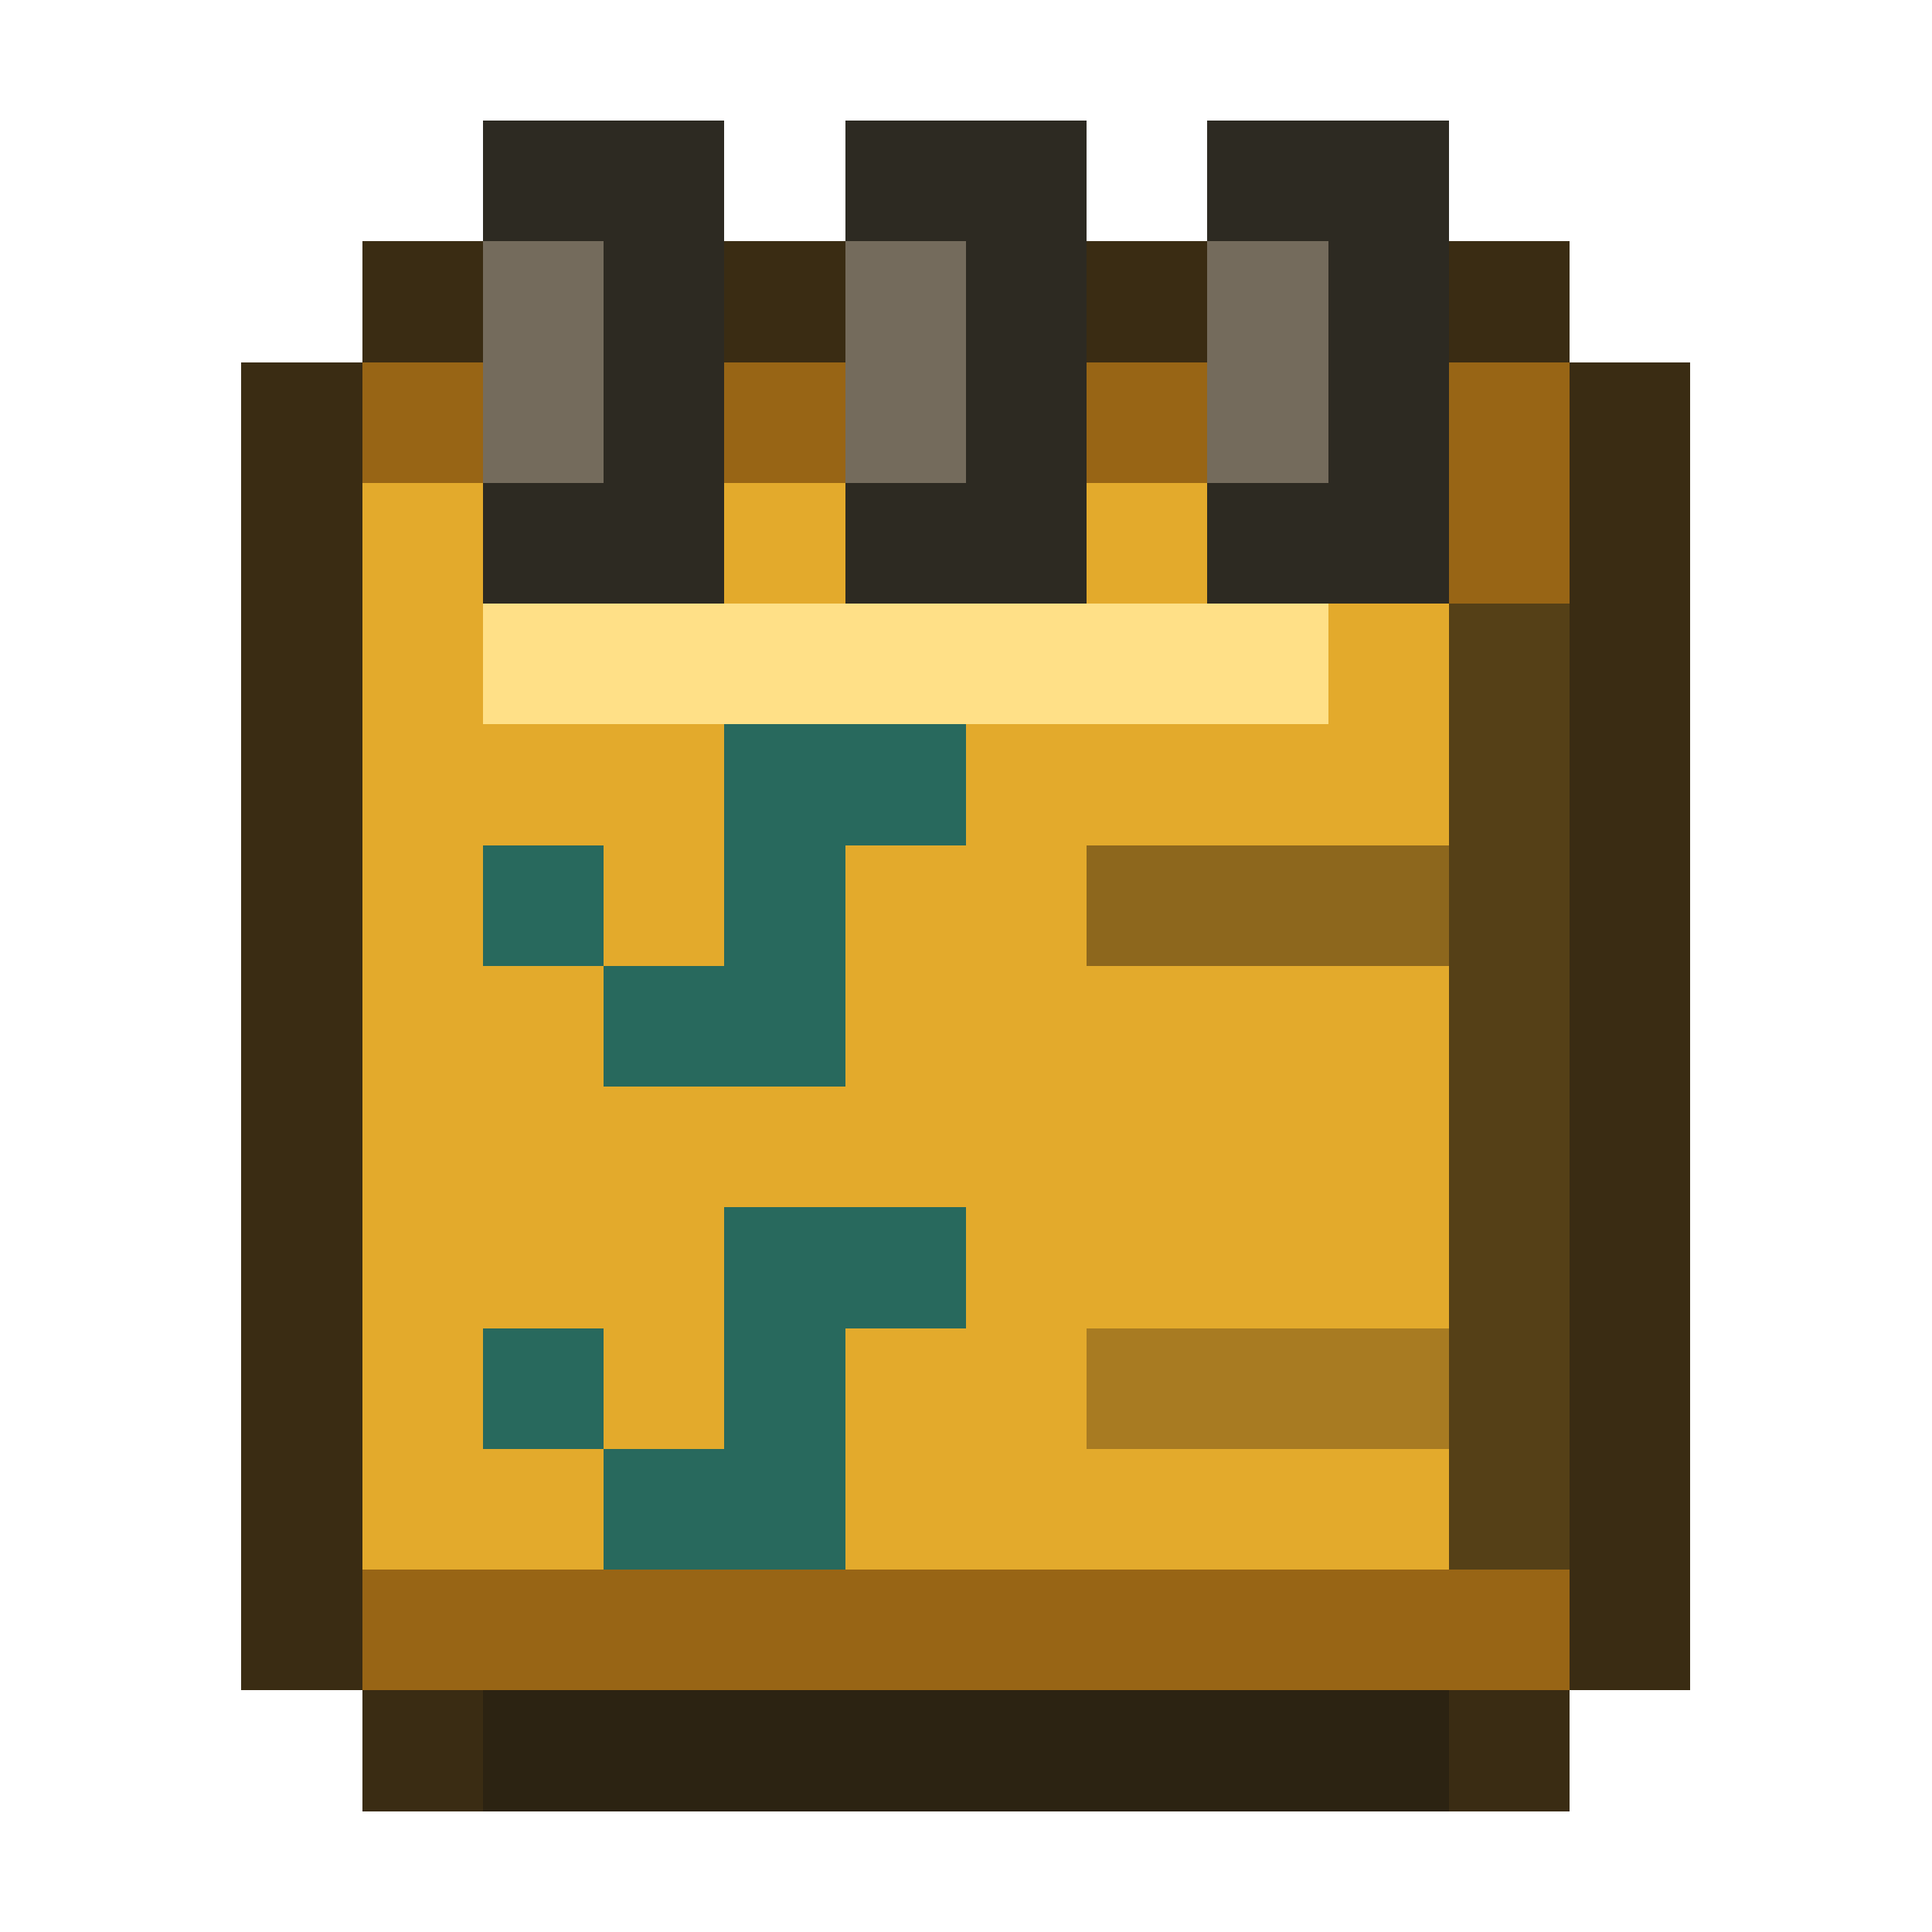
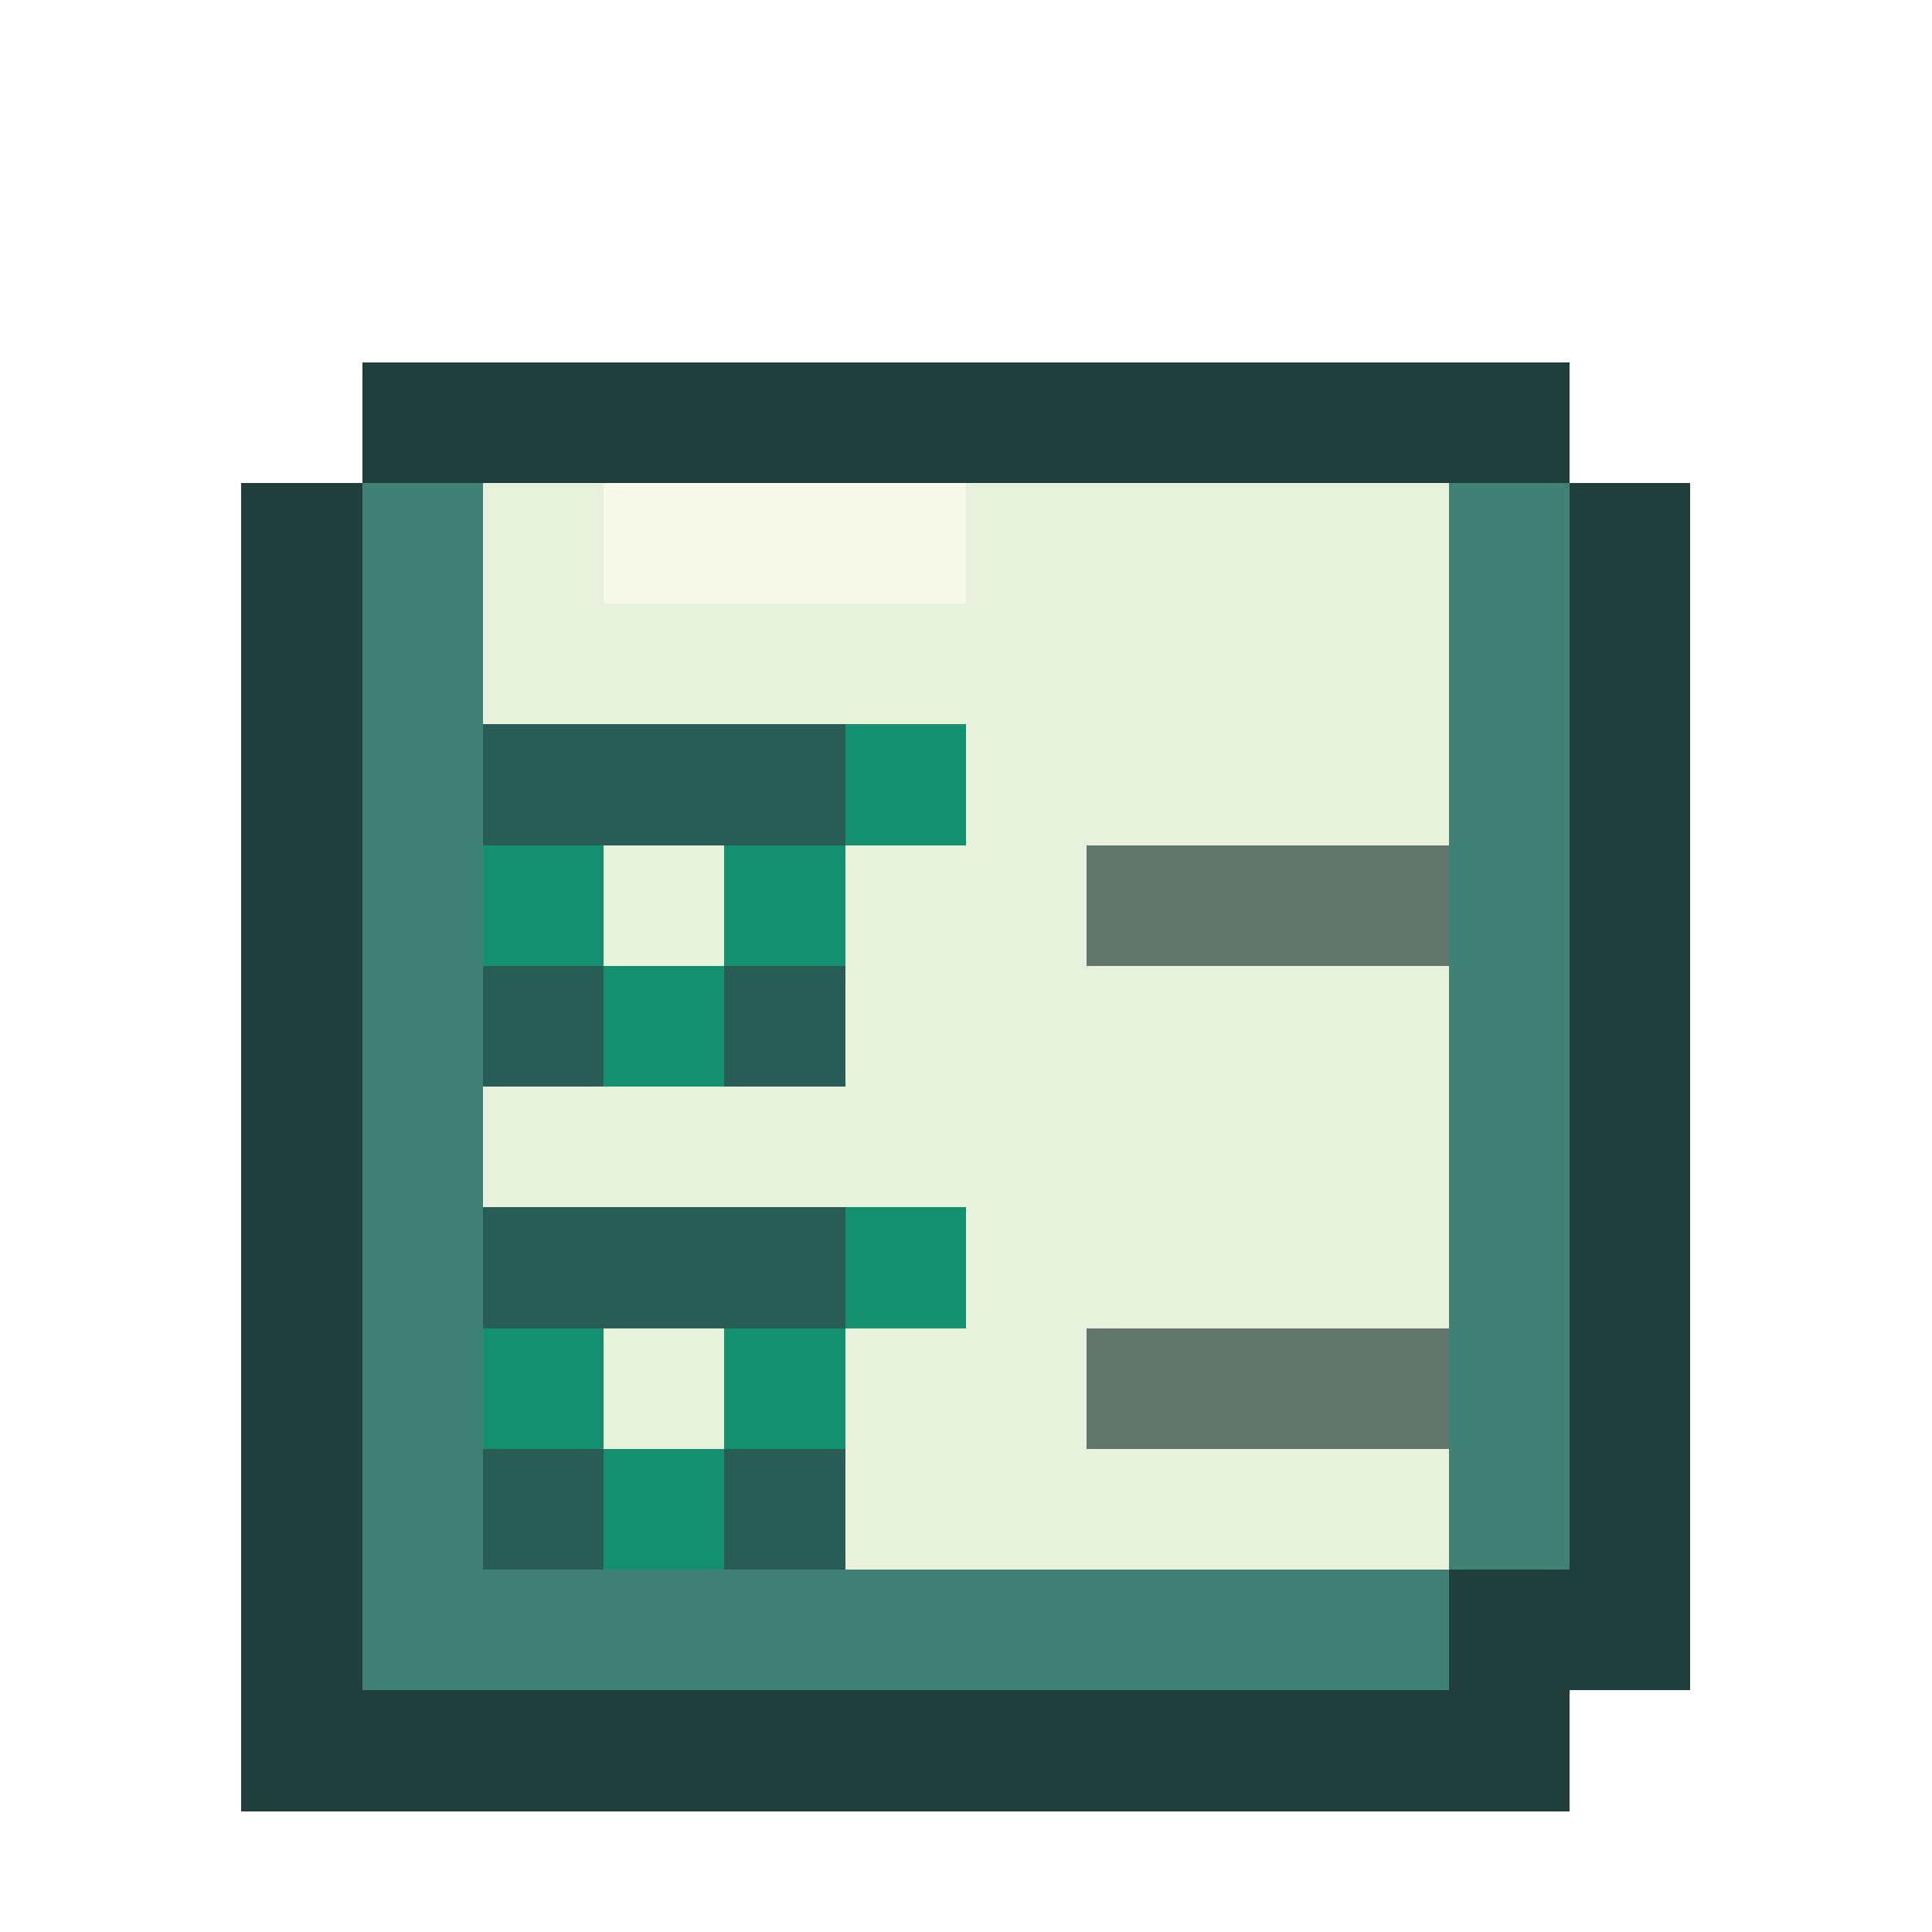
<svg xmlns="http://www.w3.org/2000/svg" viewBox="0 0 16 16" shape-rendering="crispEdges" data-m98-concept="reminders" data-m98-grid="16">
-   <path fill="#3a2c13" d="M3 2H13V3H14V14H13V15H3V14H2V3H3Z" />
-   <rect fill="#986515" x="3" y="3" width="10" height="11" />
-   <rect fill="#e3aa2c" x="3" y="4" width="9" height="9" />
-   <rect fill="#ffe087" x="4" y="5" width="7" height="1" />
-   <rect fill="#2d2a22" x="4" y="1" width="2" height="4" />
-   <rect fill="#746b5c" x="4" y="2" width="1" height="2" />
-   <rect fill="#2d2a22" x="7" y="1" width="2" height="4" />
-   <rect fill="#746b5c" x="7" y="2" width="1" height="2" />
-   <rect fill="#2d2a22" x="10" y="1" width="2" height="4" />
-   <rect fill="#746b5c" x="10" y="2" width="1" height="2" />
-   <path fill="#28695d" d="M4 7H5V8H6V6H8V7H7V9H5V8H4Z" />
-   <rect fill="#8d671d" x="9" y="7" width="3" height="1" />
-   <path fill="#28695d" d="M4 11H5V12H6V10H8V11H7V13H5V12H4Z" />
-   <rect fill="#a87b22" x="9" y="11" width="3" height="1" />
-   <rect fill="#554017" x="12" y="5" width="1" height="8" />
-   <rect fill="#2c2312" x="4" y="14" width="8" height="1" />
+   <path fill="#203e3a" d="M3 3H13V4H14V14H13V15H2V4H3Z" />
+   <path fill="#3f8175" d="M3 4H13V13H12V14H3Z" />
+   <path fill="#e8f1dc" d="M4 4H12V13H4Z" />
+   <path fill="#f7faeb" d="M5 4H8V5H5Z" />
+   <rect fill="#285c55" x="4" y="6" width="3" height="3" />
+   <rect fill="#e8f1dc" x="5" y="7" width="1" height="1" />
+   <path fill="#15906f" d="M4 7H5V8H4ZM5 8H6V9H5ZM6 7H7V8H6ZM7 6H8V7H7Z" />
+   <rect fill="#63766c" x="9" y="7" width="3" height="1" />
+   <rect fill="#285c55" x="4" y="10" width="3" height="3" />
+   <rect fill="#e8f1dc" x="5" y="11" width="1" height="1" />
+   <path fill="#15906f" d="M4 11H5V12H4ZM5 12H6V13H5ZM6 11H7V12H6ZM7 10H8V11H7Z" />
+   <rect fill="#63766c" x="9" y="11" width="3" height="1" />
</svg>
